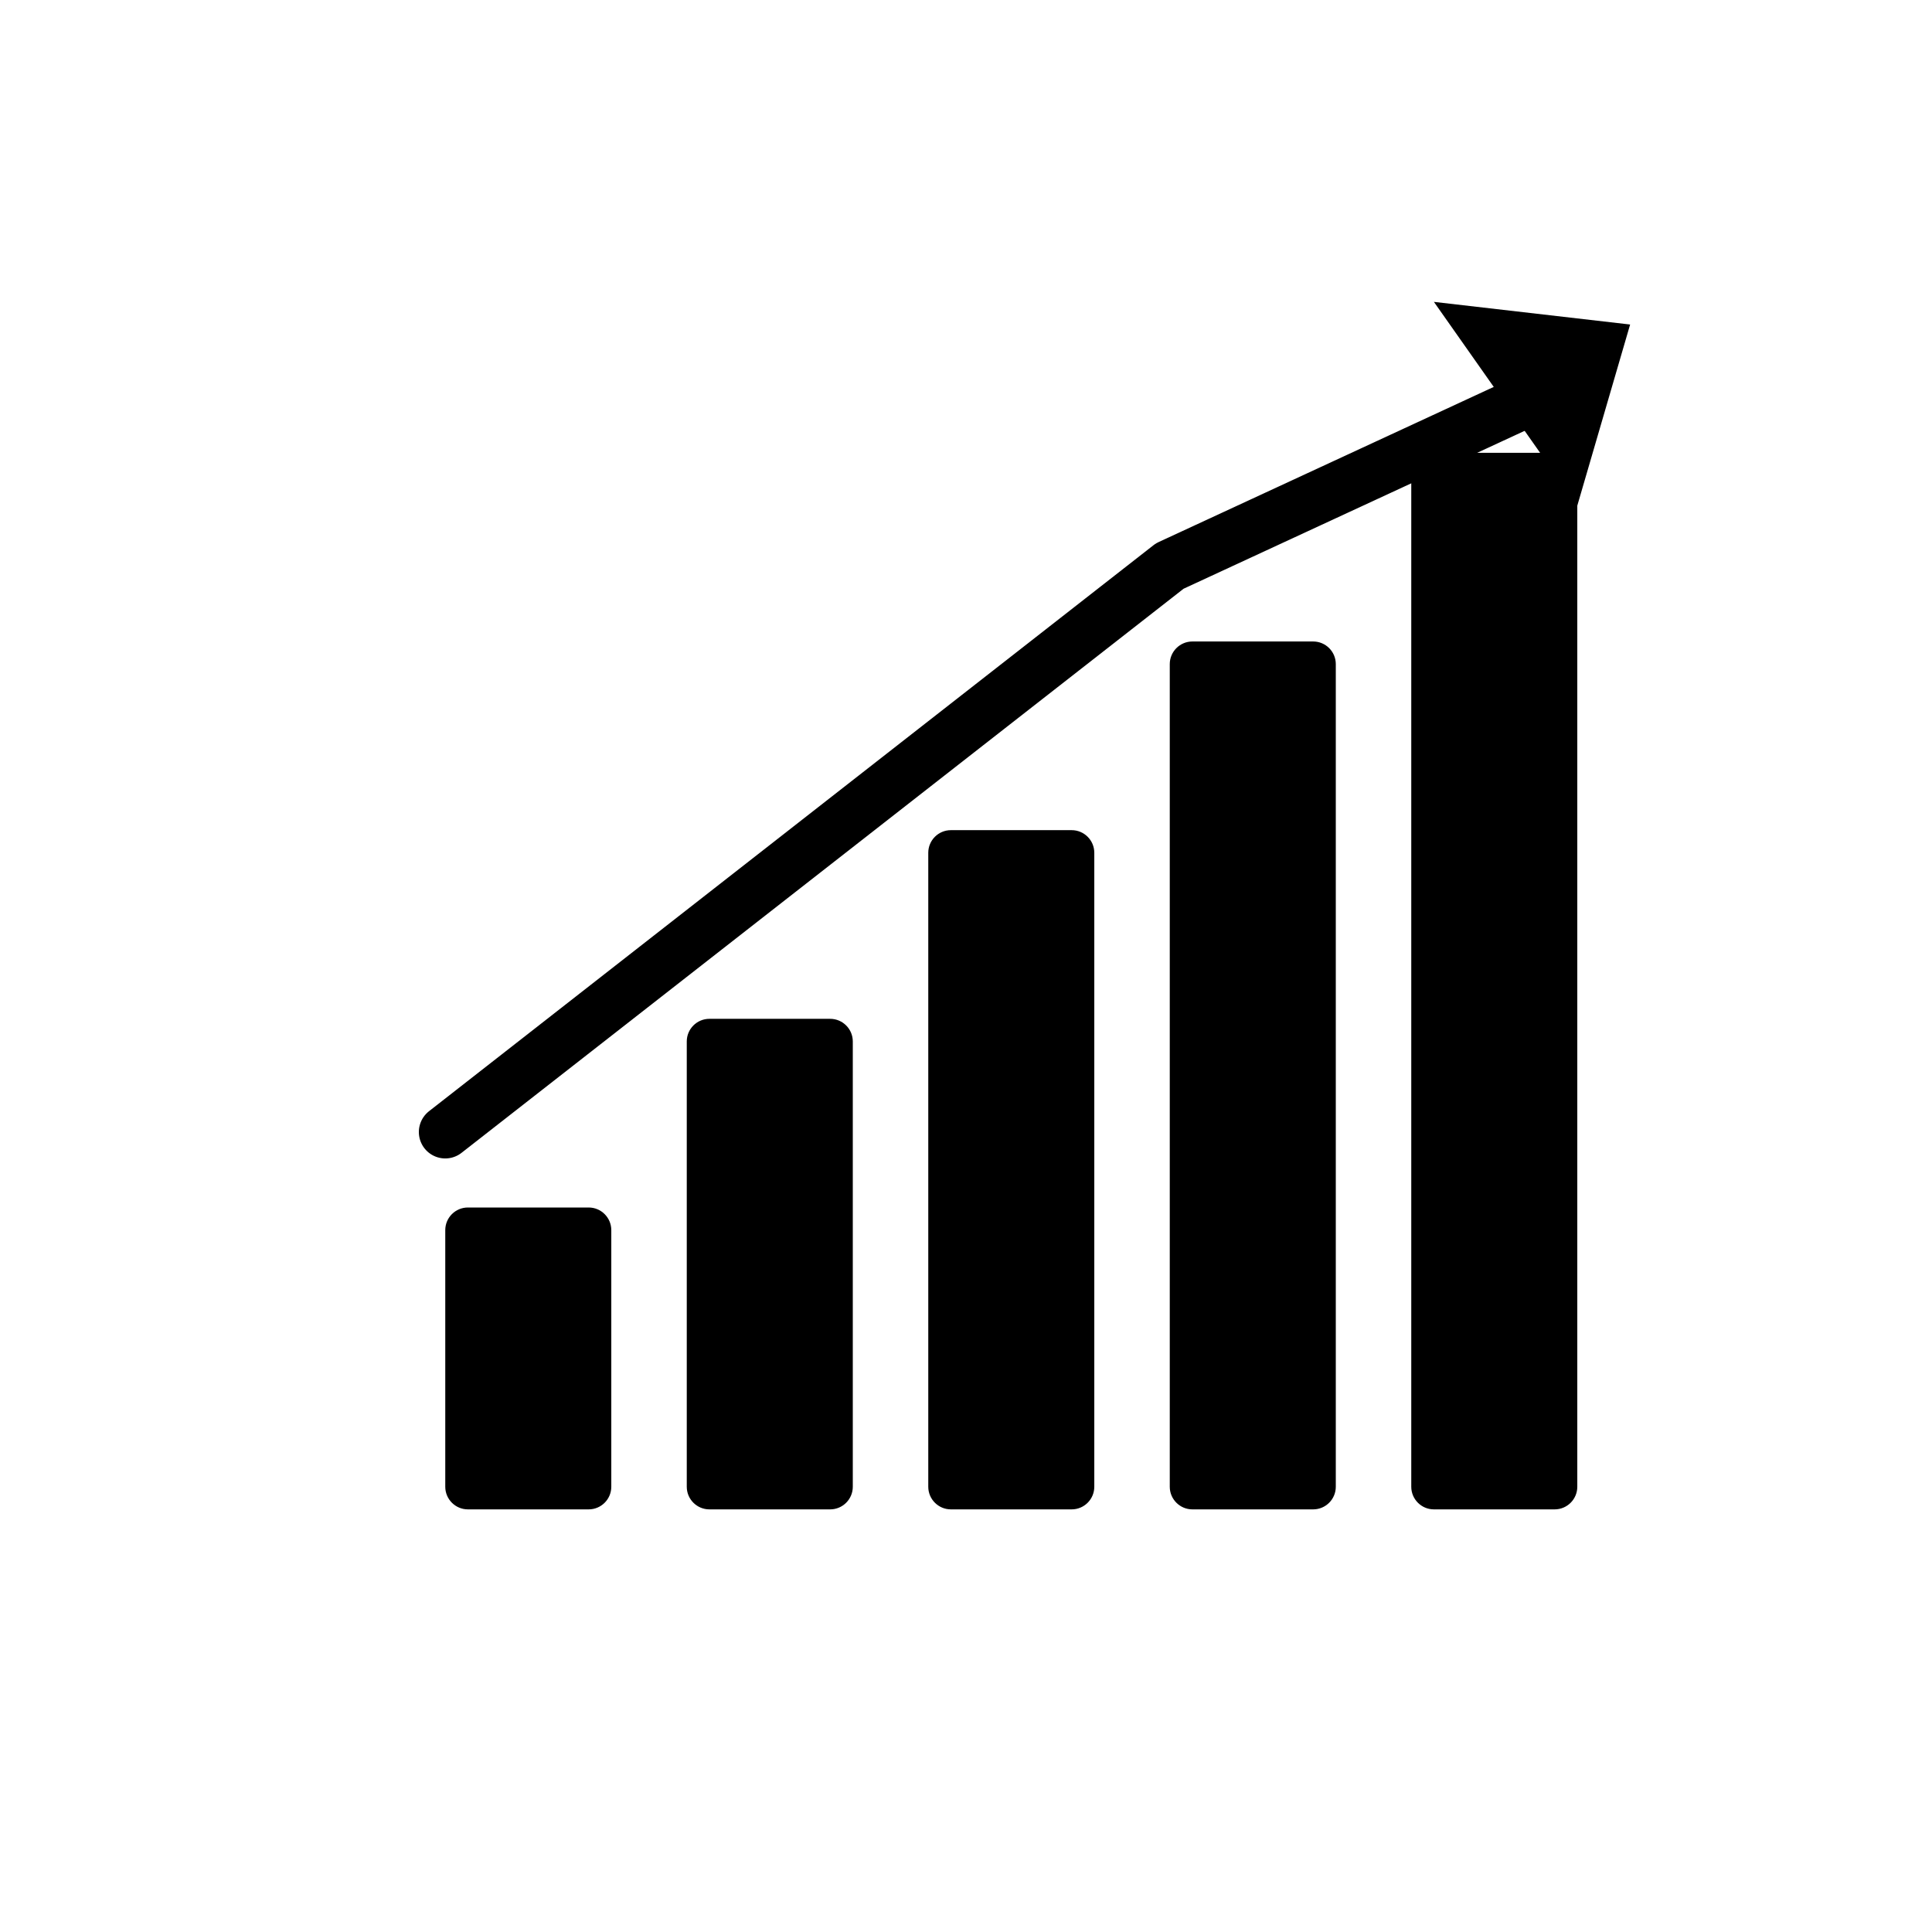
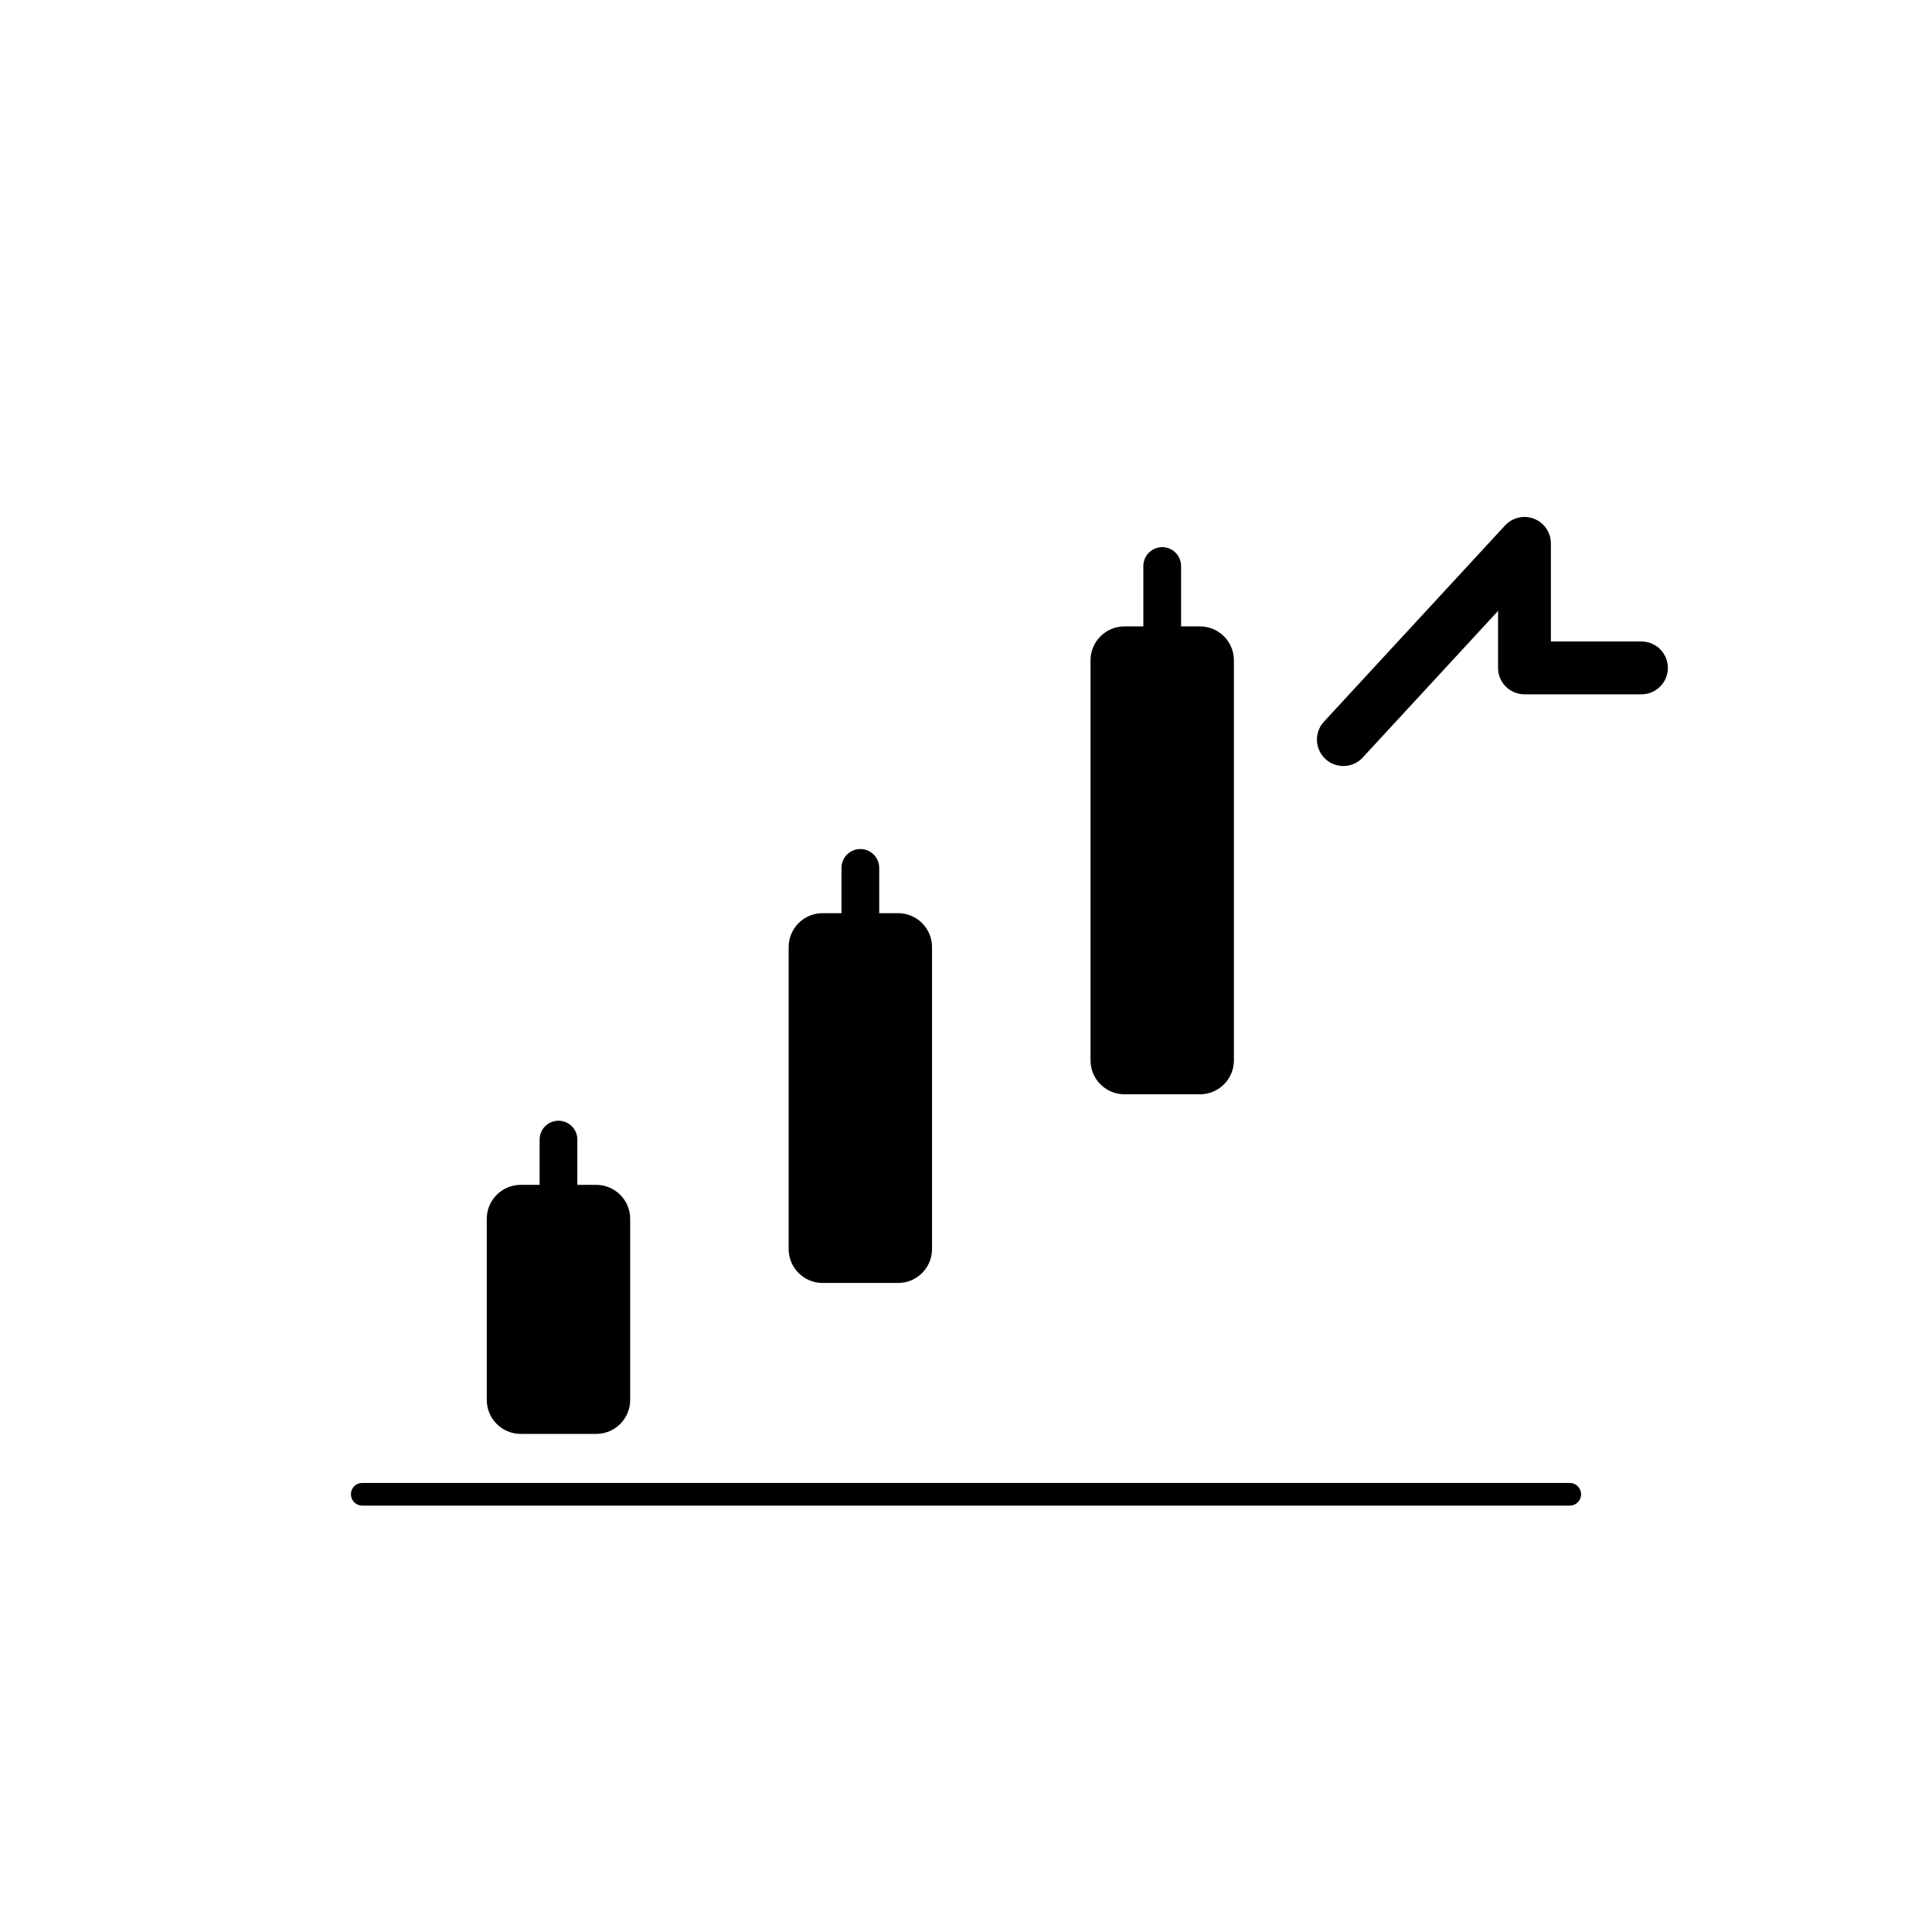
- <svg xmlns="http://www.w3.org/2000/svg" viewBox="0 0 512 512" role="img" aria-label="StockExperiment">
-   <g fill="#000000">
-     <rect x="118" y="320" width="44" height="80" rx="6" />
-     <rect x="182" y="270" width="44" height="130" rx="6" />
-     <rect x="246" y="220" width="44" height="180" rx="6" />
-     <rect x="310" y="170" width="44" height="230" rx="6" />
-     <rect x="374" y="120" width="44" height="280" rx="6" />
+ <svg xmlns="http://www.w3.org/2000/svg" viewBox="0 0 512 512" width="512" height="512" role="img" aria-label="Trading Journal US">
+   <g fill="currentColor" stroke="currentColor" stroke-linecap="round">
+     <line x1="96" y1="396" x2="416" y2="396" stroke-width="6" />
+     <line x1="148" y1="302" x2="148" y2="360" stroke-width="10" />
+     <rect x="129" y="314" width="38" height="66" rx="9" stroke="none" />
+     <line x1="228" y1="230" x2="228" y2="302" stroke-width="10" />
+     <rect x="209" y="242" width="38" height="98" rx="9" stroke="none" />
+     <line x1="308" y1="150" x2="308" y2="230" stroke-width="10" />
+     <rect x="289" y="166" width="38" height="124" rx="9" stroke="none" />
+     <path d="M356 196 l48 -52 l0 33 l31 0" fill="none" stroke-width="14" stroke-linejoin="round" />
  </g>
-   <polyline points="118,300 182,250 246,200 310,150 418,100" fill="none" stroke="#000000" stroke-width="14" stroke-linecap="round" stroke-linejoin="round" />
-   <polygon points="380,80 432,86 418,134" fill="#000000" />
</svg>
